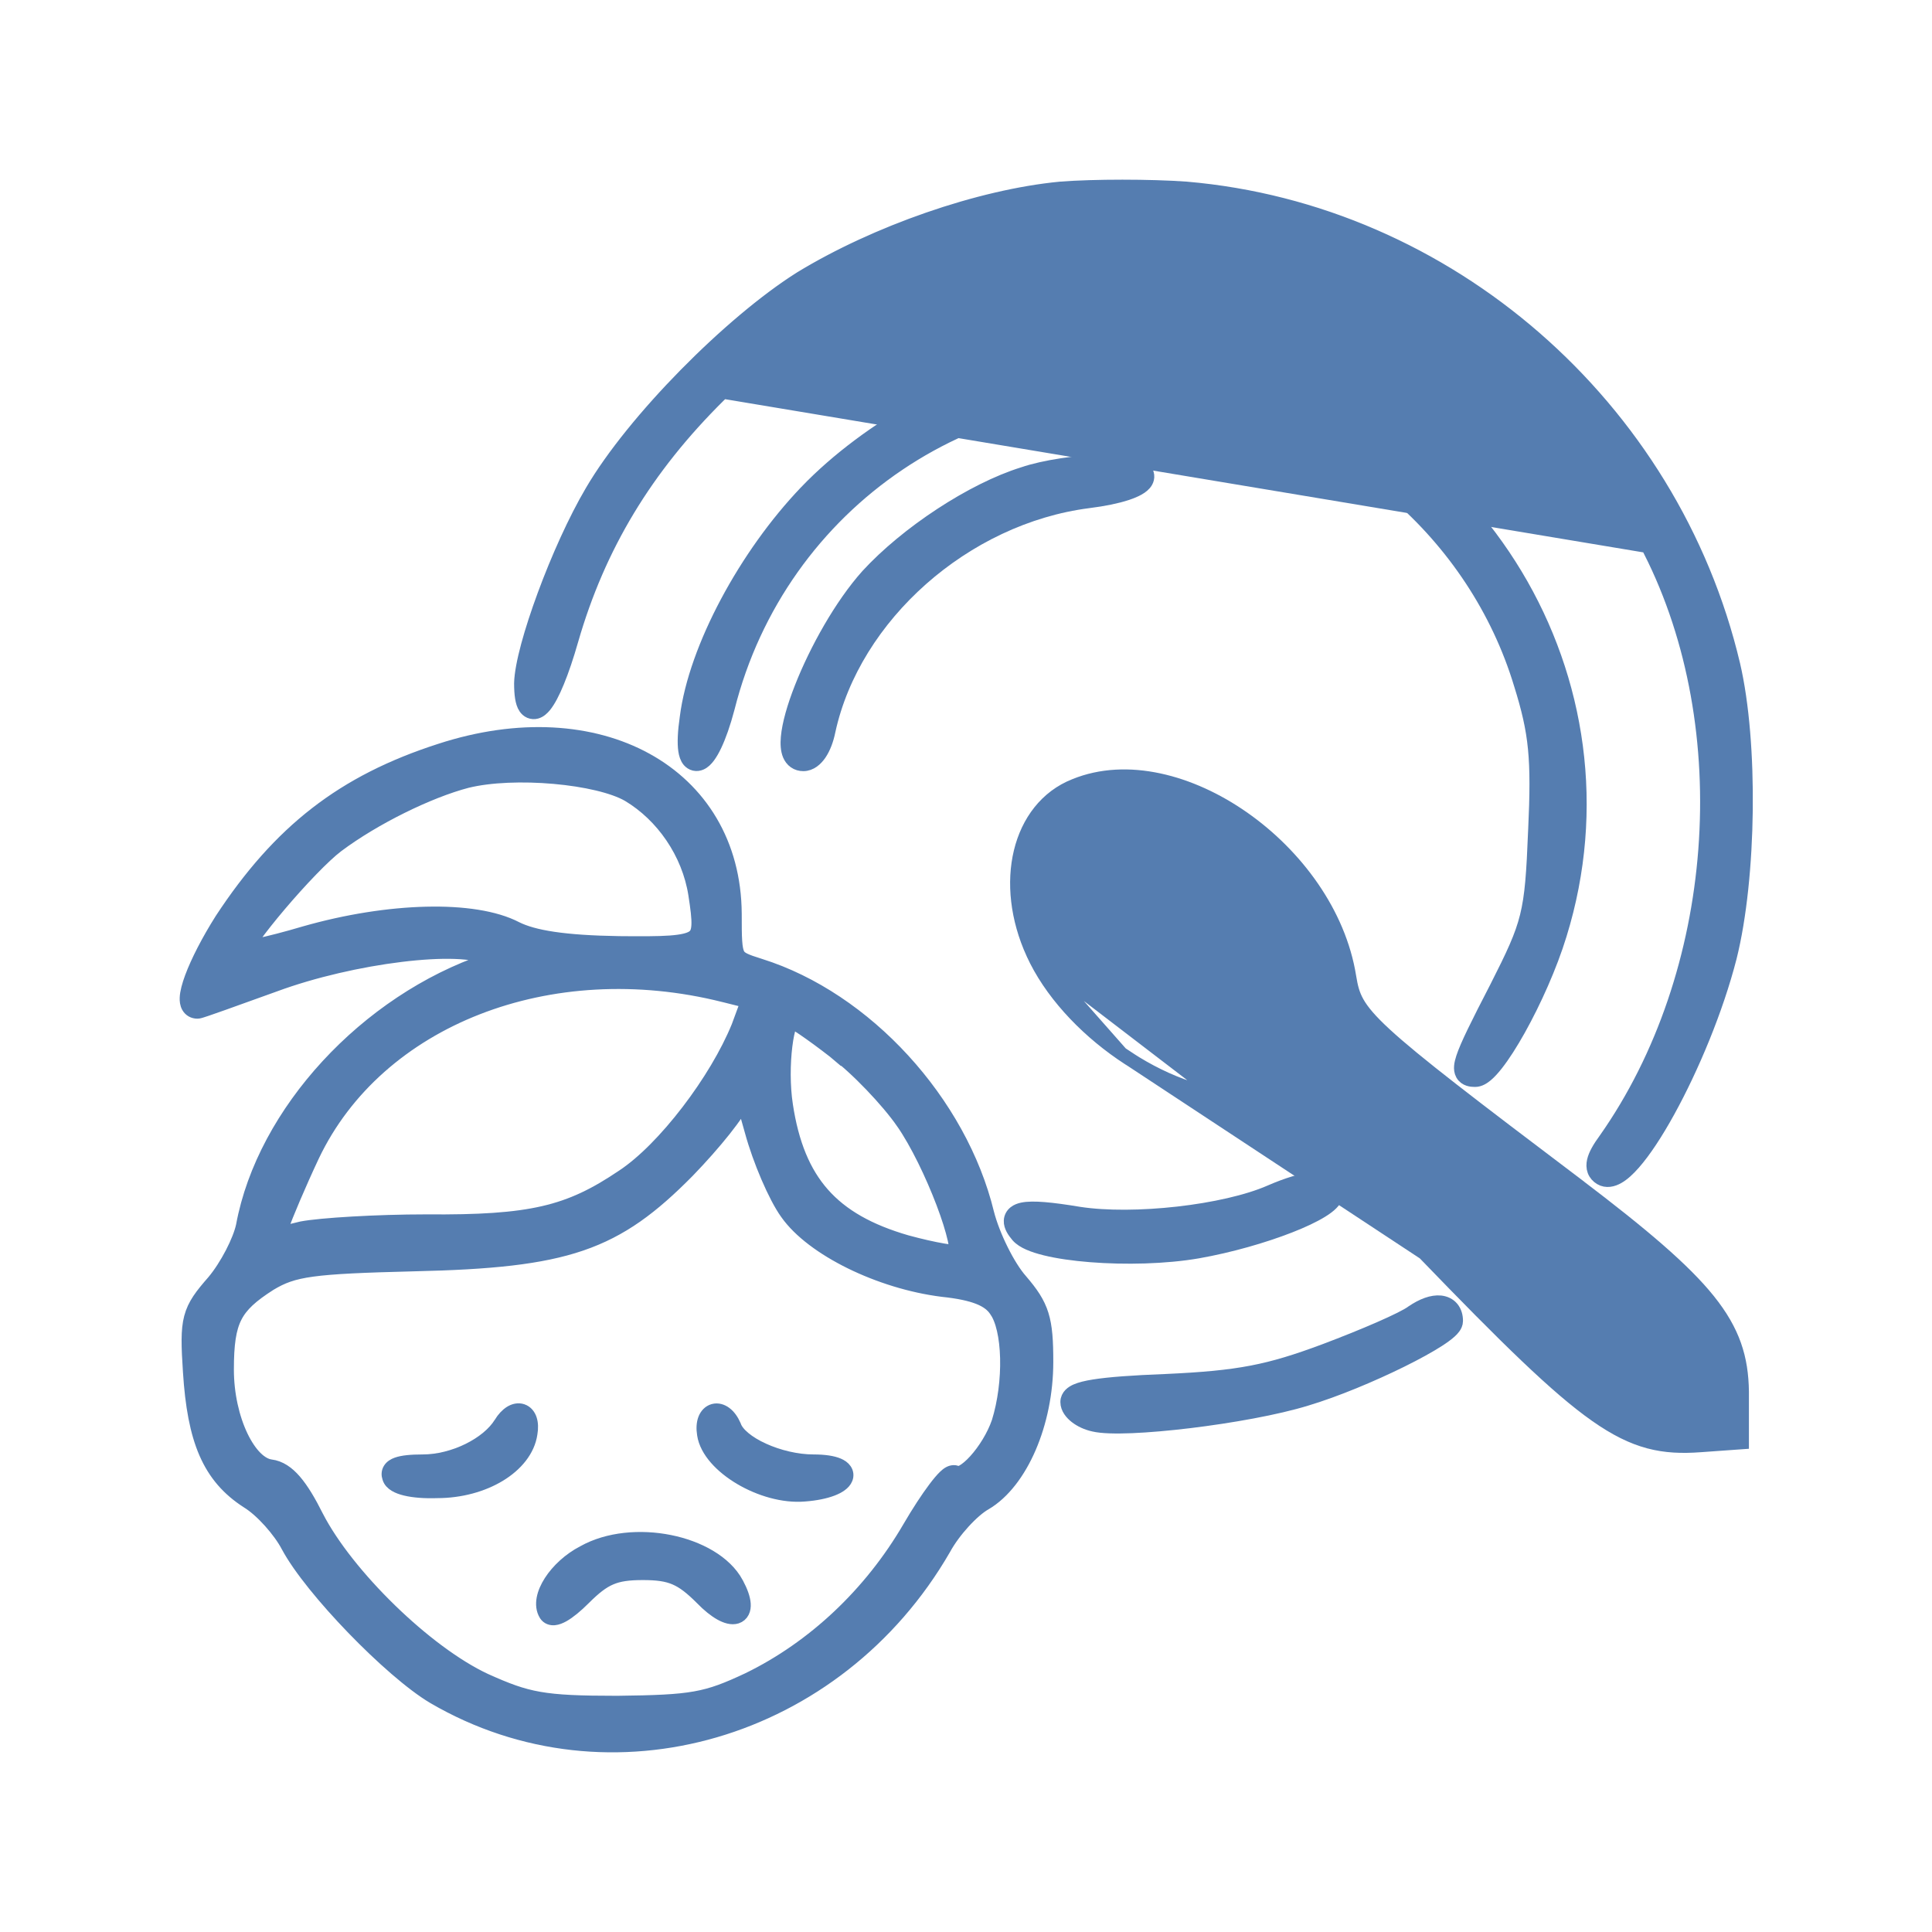
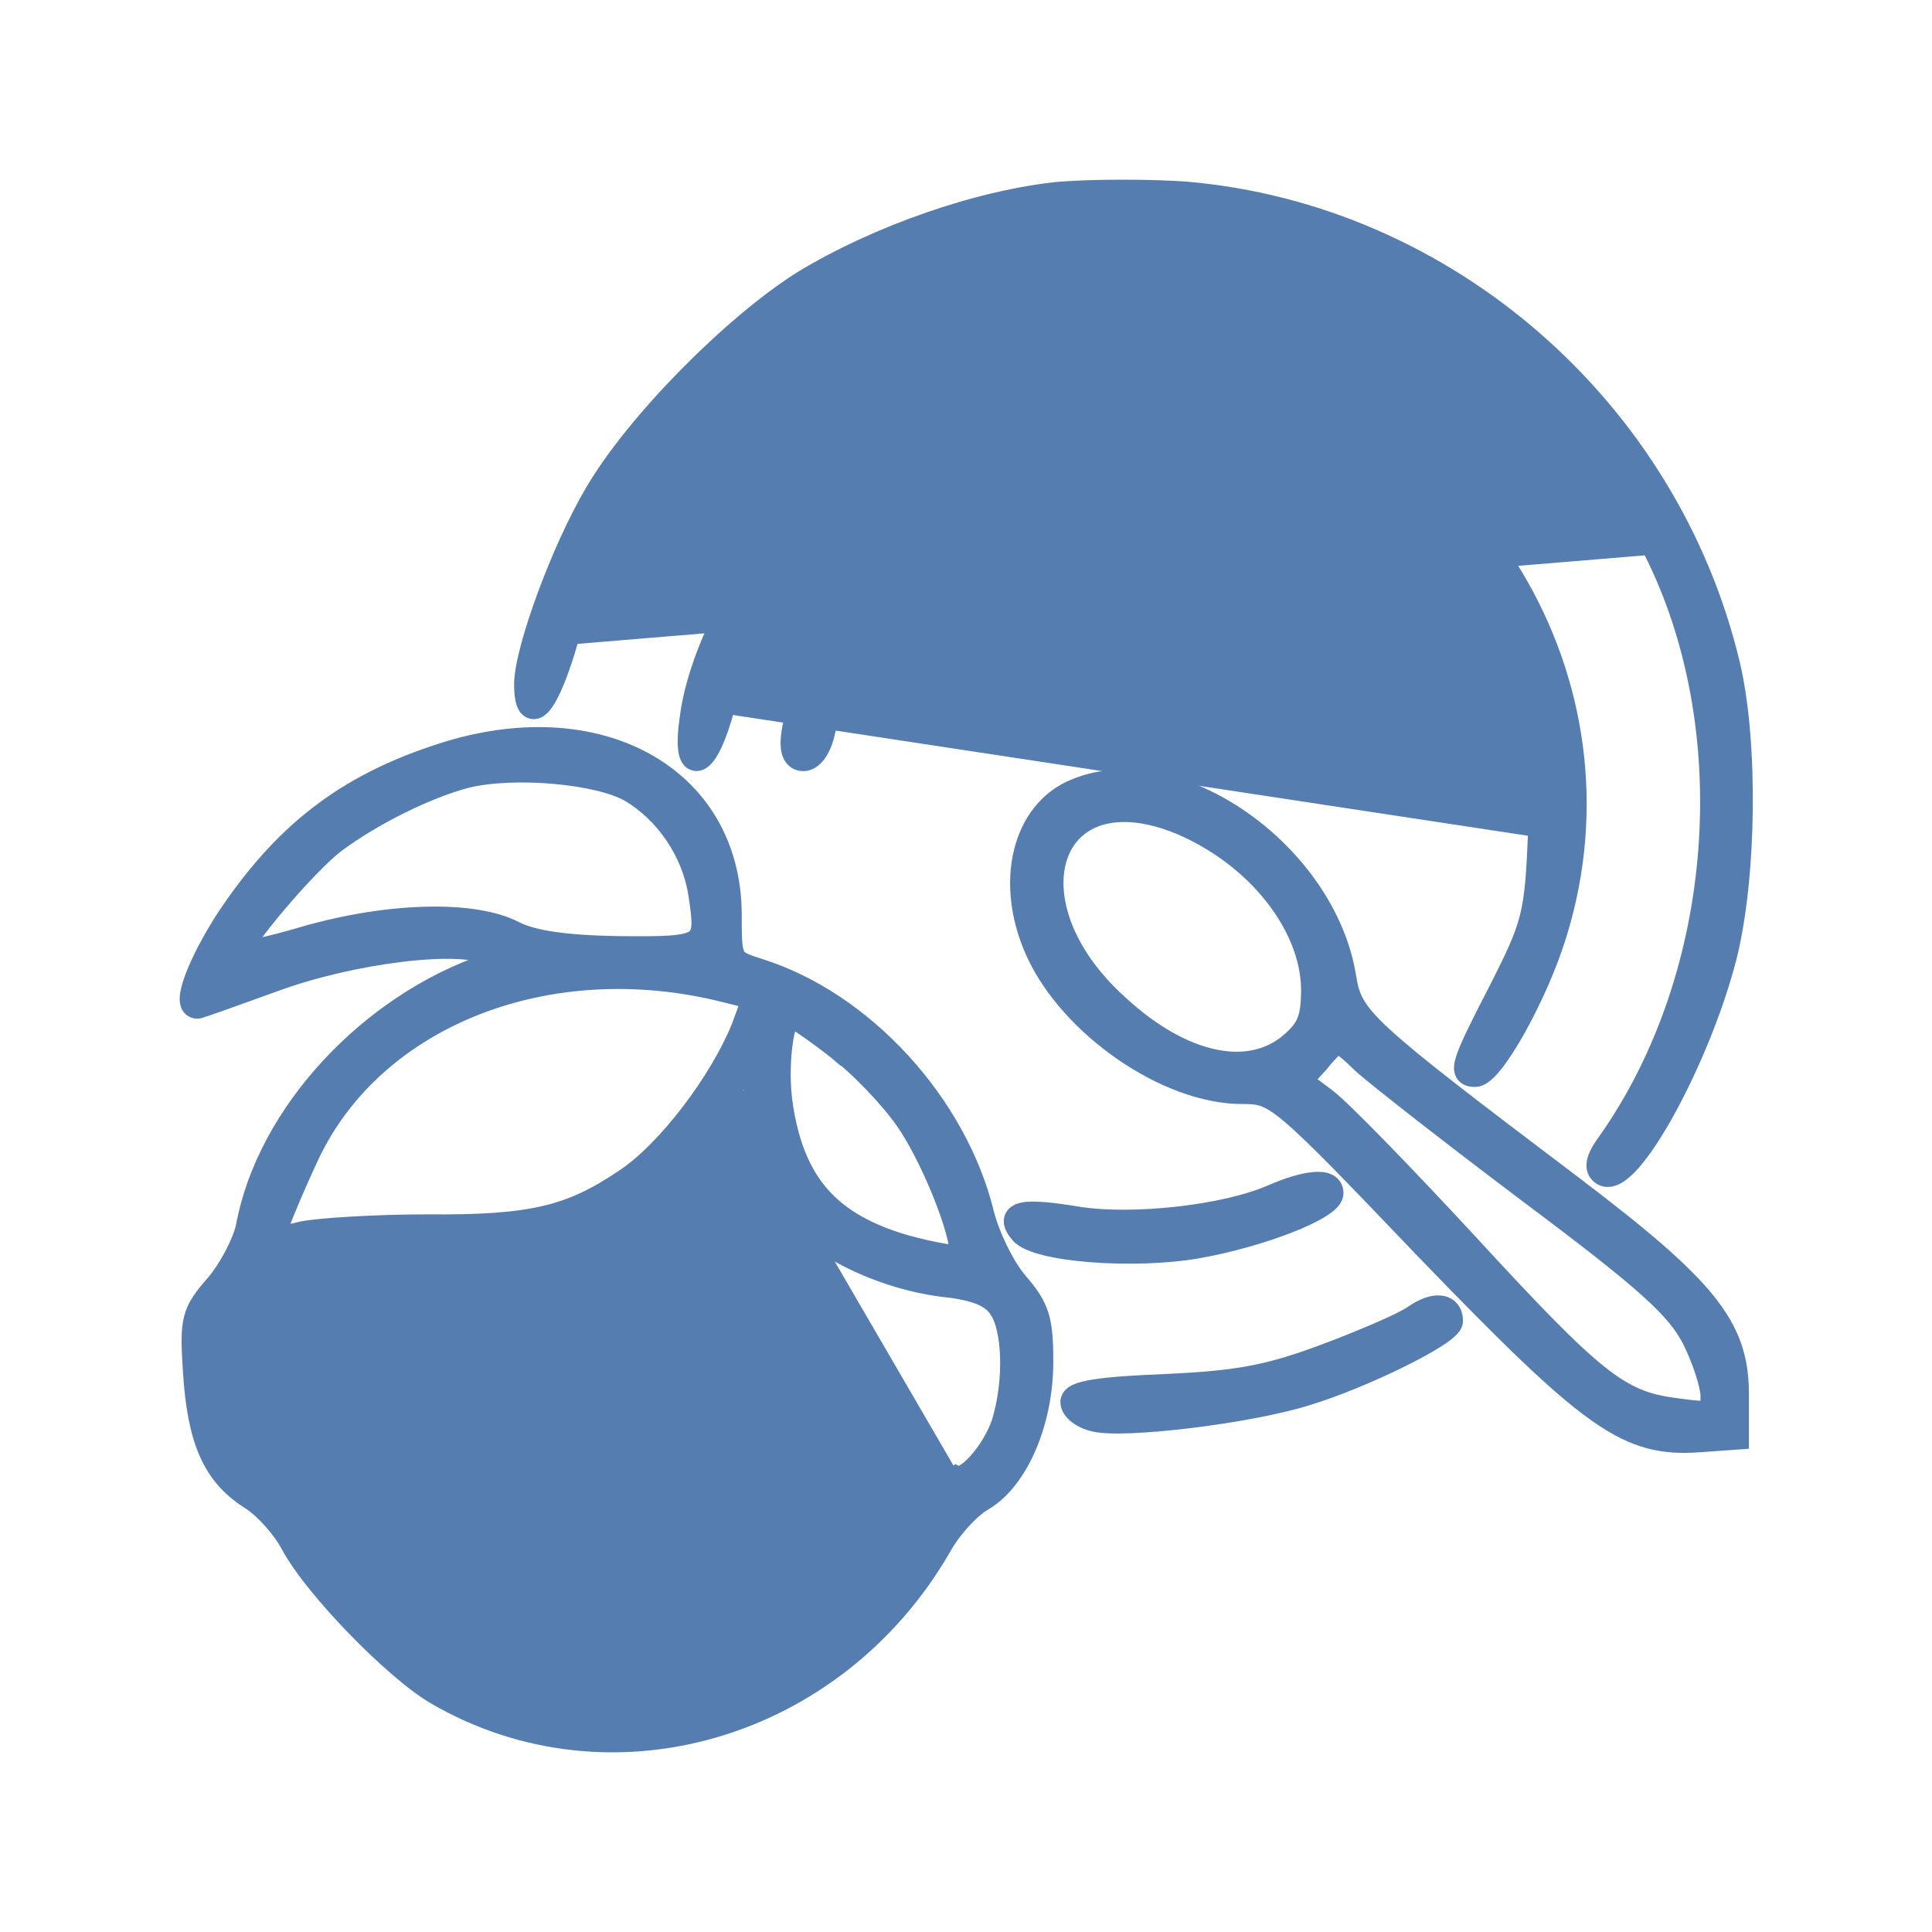
<svg xmlns="http://www.w3.org/2000/svg" width="100" height="100" viewBox="0 0 100 100" fill="none">
-   <path d="M54.889 9.751L54.889 9.751L54.895 9.75C56.637 9.616 59.526 9.617 61.397 9.75L61.397 9.75L61.402 9.751C74.942 10.912 86.552 21.007 89.723 34.406L89.723 34.407C90.196 36.433 90.406 39.192 90.373 41.946C90.339 44.701 90.062 47.48 89.545 49.548L89.544 49.55C88.851 52.255 87.591 55.265 86.353 57.513C85.735 58.635 85.113 59.584 84.56 60.212C84.286 60.525 84.011 60.778 83.745 60.929C83.484 61.077 83.15 61.169 82.842 60.986L82.842 60.986L82.835 60.982C82.694 60.894 82.575 60.768 82.511 60.597C82.449 60.429 82.453 60.254 82.491 60.088C82.563 59.771 82.778 59.402 83.09 58.978C89.111 50.423 90.07 37.707 85.403 28.504L85.403 28.503C82.211 22.164 77.849 17.846 71.601 14.787L71.598 14.786C66.709 12.341 62.793 11.556 56.796 11.863L56.793 11.863C52.717 12.038 49.304 12.739 46.178 14.114C43.05 15.49 40.191 17.55 37.231 20.466C33.428 24.225 30.987 28.282 29.59 33.125C29.345 33.984 29.098 34.709 28.864 35.279C28.634 35.841 28.405 36.279 28.188 36.543C28.085 36.666 27.943 36.806 27.759 36.855C27.655 36.882 27.539 36.88 27.427 36.832C27.32 36.786 27.243 36.709 27.19 36.634C27.091 36.492 27.039 36.303 27.008 36.112C26.976 35.91 26.96 35.662 26.96 35.37H26.96L26.96 35.361C26.972 34.876 27.106 34.194 27.314 33.418C27.525 32.635 27.819 31.733 28.164 30.798C28.853 28.93 29.756 26.911 30.631 25.429C31.712 23.583 33.511 21.395 35.482 19.391C37.454 17.386 39.618 15.544 41.438 14.398L41.438 14.398L41.442 14.395C45.326 12.029 50.678 10.154 54.889 9.751ZM71.754 14.473C78.072 17.566 82.49 21.939 85.715 28.346L36.985 20.216C42.95 14.341 48.56 11.867 56.778 11.513C62.83 11.204 66.806 11.999 71.754 14.473Z" fill="#557DB0" stroke="#557DB0" stroke-width="0.7" />
-   <path d="M54.203 18.59L54.205 18.59C56.024 18.301 57.351 18.165 58.657 18.193C59.964 18.221 61.236 18.414 62.946 18.769L62.947 18.77C76.527 21.638 84.787 35.313 80.748 48.373C80.254 49.992 79.426 51.837 78.621 53.279C78.219 53.999 77.816 54.63 77.458 55.085C77.28 55.311 77.104 55.505 76.938 55.645C76.787 55.772 76.581 55.91 76.349 55.91C76.249 55.91 76.13 55.903 76.017 55.866C75.894 55.826 75.766 55.746 75.686 55.6C75.611 55.464 75.602 55.316 75.613 55.187C75.624 55.056 75.661 54.909 75.713 54.75C75.917 54.125 76.464 53.023 77.451 51.115C78.315 49.41 78.76 48.473 79.019 47.424C79.28 46.371 79.357 45.193 79.445 42.999L79.446 42.997C79.534 41.1 79.544 39.84 79.436 38.74C79.329 37.645 79.104 36.698 78.71 35.429L78.709 35.427C76.362 27.648 69.493 21.737 61.5 20.607L61.499 20.607C50.589 19.042 40.374 25.952 37.678 36.648L37.678 36.648L37.677 36.652C37.464 37.461 37.233 38.107 37.011 38.574C36.9 38.808 36.786 39.005 36.673 39.157C36.567 39.3 36.432 39.444 36.265 39.514C36.174 39.552 36.062 39.574 35.941 39.546C35.82 39.518 35.727 39.449 35.66 39.372C35.54 39.23 35.486 39.035 35.458 38.852C35.4 38.469 35.423 37.893 35.534 37.134C35.989 33.549 38.598 28.714 41.725 25.453L41.725 25.452C44.952 22.091 50.099 19.266 54.203 18.59Z" fill="#557DB0" stroke="#557DB0" stroke-width="0.7" />
-   <path d="M44.898 29.791L44.898 29.791L44.901 29.788C46.924 27.584 50.33 25.34 52.957 24.523C54.017 24.155 55.862 23.887 57.04 23.887C57.811 23.876 58.388 23.93 58.764 24.04C58.944 24.093 59.13 24.173 59.254 24.311C59.322 24.385 59.379 24.485 59.393 24.607C59.407 24.729 59.374 24.839 59.326 24.926C59.237 25.086 59.078 25.203 58.923 25.291C58.759 25.384 58.551 25.471 58.307 25.551C57.82 25.711 57.156 25.852 56.336 25.954C49.935 26.776 44.188 31.886 42.895 37.827C42.8 38.299 42.643 38.709 42.439 39.012C42.244 39.301 41.953 39.564 41.58 39.564C41.422 39.564 41.269 39.523 41.136 39.43C41.004 39.338 40.916 39.211 40.859 39.078C40.75 38.822 40.736 38.497 40.766 38.163C40.826 37.483 41.087 36.576 41.47 35.601C42.236 33.647 43.537 31.311 44.898 29.791Z" fill="#557DB0" stroke="#557DB0" stroke-width="0.7" />
-   <path d="M38.374 56.857C38.336 56.766 38.305 56.703 38.281 56.665C38.275 56.656 38.271 56.65 38.269 56.647M38.374 56.857L38.374 56.859L38.512 56.902C38.512 56.902 38.512 56.902 38.512 56.901C38.544 56.803 38.57 56.731 38.593 56.681C38.609 56.646 38.618 56.634 38.618 56.634C38.617 56.634 38.613 56.639 38.605 56.647C38.59 56.66 38.555 56.687 38.499 56.701C38.437 56.716 38.379 56.707 38.333 56.688C38.297 56.673 38.276 56.655 38.269 56.647M38.374 56.857L38.178 56.797L38.374 56.857ZM38.269 56.647C38.266 56.645 38.265 56.643 38.265 56.643C38.265 56.643 38.266 56.644 38.269 56.647ZM11.463 47.597L11.463 47.597L11.466 47.592C14.468 43.023 17.756 40.453 22.784 38.836C26.853 37.51 30.645 37.779 33.443 39.316C36.251 40.858 38.019 43.659 38.042 47.296V47.298C38.042 47.922 38.042 48.375 38.066 48.72C38.089 49.068 38.134 49.262 38.198 49.388C38.252 49.495 38.333 49.577 38.504 49.664C38.69 49.759 38.949 49.845 39.343 49.969C44.811 51.686 49.711 57.041 51.109 62.808C51.256 63.376 51.522 64.059 51.84 64.699C52.159 65.343 52.518 65.919 52.842 66.284L52.842 66.284L52.846 66.289C53.386 66.919 53.733 67.415 53.931 68.053C54.125 68.678 54.168 69.411 54.168 70.493C54.168 72.085 53.838 73.634 53.283 74.922C52.731 76.203 51.94 77.259 50.991 77.819L50.991 77.819L50.985 77.822C50.678 77.995 50.277 78.34 49.879 78.775C49.485 79.206 49.116 79.703 48.868 80.159L48.868 80.159L48.864 80.166C43.34 89.731 31.556 93.167 22.451 87.848L22.449 87.847C21.325 87.181 19.73 85.773 18.283 84.277C16.838 82.782 15.495 81.151 14.896 80.023L14.895 80.022C14.691 79.634 14.357 79.172 13.973 78.745C13.588 78.317 13.172 77.946 12.813 77.727L12.813 77.727L12.807 77.723C11.824 77.091 11.125 76.299 10.648 75.205C10.177 74.123 9.931 72.762 9.819 71.001C9.732 69.67 9.702 68.857 9.874 68.201C10.052 67.522 10.437 67.036 11.052 66.333C11.384 65.938 11.723 65.409 12.001 64.875C12.28 64.338 12.485 63.82 12.564 63.444C13.652 57.562 18.967 51.817 25.21 49.706L25.21 49.706L25.217 49.704C25.257 49.691 25.295 49.679 25.33 49.667C25.289 49.644 25.244 49.619 25.196 49.592L25.196 49.593L25.192 49.59C24.907 49.426 24.351 49.313 23.55 49.285C22.767 49.257 21.805 49.312 20.753 49.441C18.65 49.697 16.225 50.244 14.222 50.984L14.22 50.985C13.181 51.361 12.23 51.703 11.528 51.952C11.177 52.077 10.886 52.178 10.678 52.249C10.573 52.284 10.487 52.312 10.423 52.332C10.391 52.342 10.362 52.35 10.337 52.357C10.325 52.36 10.31 52.364 10.295 52.367L10.294 52.367C10.285 52.369 10.252 52.376 10.213 52.376C10.016 52.376 9.841 52.281 9.741 52.105C9.659 51.96 9.646 51.792 9.651 51.654C9.662 51.368 9.763 50.998 9.912 50.595C10.216 49.776 10.77 48.693 11.463 47.597ZM15.768 48.288L15.771 48.287C17.962 47.661 20.157 47.325 22.067 47.28C23.963 47.235 25.624 47.477 26.718 48.047C27.612 48.493 29.174 48.76 32.042 48.804C33.194 48.815 34.048 48.817 34.682 48.772C35.33 48.725 35.679 48.631 35.872 48.5C36.026 48.395 36.117 48.24 36.136 47.893C36.156 47.525 36.089 47.02 35.977 46.292C35.64 44.143 34.288 42.202 32.523 41.15C31.752 40.705 30.294 40.367 28.677 40.225C27.07 40.083 25.379 40.14 24.171 40.437C22.188 40.954 19.359 42.346 17.448 43.779C16.752 44.306 15.537 45.582 14.483 46.824C13.96 47.441 13.484 48.039 13.142 48.517C13.006 48.708 12.893 48.876 12.807 49.017C12.939 48.998 13.097 48.97 13.28 48.932C13.918 48.803 14.802 48.574 15.768 48.288ZM37.475 51.526L37.474 51.526C28.45 49.259 19.542 52.76 16.184 59.818C15.484 61.307 14.79 62.955 14.614 63.478C14.578 63.621 14.555 63.723 14.542 63.796C14.587 63.793 14.642 63.785 14.71 63.774C14.918 63.739 15.206 63.67 15.606 63.57L15.616 63.568L15.626 63.566C16.588 63.383 19.489 63.206 22.053 63.206L22.056 63.206C24.79 63.228 26.633 63.117 28.142 62.768C29.641 62.422 30.827 61.836 32.239 60.881L32.242 60.879C33.301 60.18 34.51 58.944 35.603 57.517C36.693 56.096 37.645 54.513 38.205 53.136L38.687 51.829L37.475 51.526ZM43.183 54.427L43.183 54.428L43.176 54.422C42.585 53.962 42.016 53.547 41.577 53.248C41.356 53.099 41.172 52.981 41.036 52.902C41.011 52.888 40.988 52.875 40.967 52.864C40.944 52.907 40.918 52.966 40.89 53.045C40.8 53.299 40.719 53.676 40.663 54.134C40.55 55.046 40.54 56.206 40.689 57.186L40.689 57.187C40.992 59.198 41.602 60.685 42.593 61.806C43.584 62.927 44.985 63.717 46.932 64.28C47.652 64.476 48.324 64.627 48.834 64.713C49.09 64.757 49.297 64.782 49.445 64.789C49.46 64.79 49.474 64.79 49.487 64.791C49.487 64.778 49.487 64.764 49.487 64.75C49.484 64.607 49.456 64.407 49.4 64.152C49.288 63.647 49.078 62.982 48.802 62.256C48.25 60.801 47.455 59.151 46.727 58.101L46.726 58.101C45.952 56.982 44.343 55.287 43.183 54.427ZM41.021 52.784C41.021 52.784 41.02 52.785 41.018 52.787C41.02 52.785 41.021 52.784 41.021 52.784ZM49.619 64.785C49.619 64.785 49.617 64.785 49.613 64.786C49.617 64.786 49.619 64.785 49.619 64.785ZM49.475 64.897C49.475 64.898 49.475 64.899 49.475 64.899L49.475 64.897ZM43.391 54.146C44.584 55.03 46.219 56.753 47.014 57.901L43.391 54.146ZM48.789 66.776L48.789 66.776L48.782 66.775C47.15 66.571 45.467 66.04 44.032 65.334C42.606 64.632 41.388 63.739 40.72 62.787C40.112 61.943 39.304 60.045 38.901 58.568C38.747 58.006 38.621 57.574 38.517 57.254C38.493 57.183 38.471 57.119 38.451 57.061C38.379 57.222 38.271 57.404 38.147 57.592C37.973 57.856 37.746 58.161 37.486 58.489C36.964 59.145 36.294 59.905 35.602 60.619L35.602 60.619L35.6 60.621C33.747 62.497 32.189 63.675 30.079 64.396C27.986 65.11 25.376 65.364 21.443 65.453C16.118 65.586 15.203 65.725 13.975 66.461C13.02 67.069 12.491 67.546 12.181 68.155C11.868 68.772 11.756 69.573 11.756 70.89C11.756 72.167 12.044 73.408 12.489 74.34C12.712 74.806 12.968 75.184 13.236 75.451C13.506 75.718 13.77 75.857 14.012 75.889C14.484 75.948 14.888 76.226 15.26 76.659C15.631 77.09 16 77.706 16.401 78.507C17.173 80.008 18.58 81.766 20.193 83.335C21.806 84.905 23.596 86.256 25.114 86.963C26.232 87.466 26.973 87.75 27.906 87.913C28.85 88.079 30.003 88.124 31.947 88.124C33.916 88.101 35.058 88.057 35.985 87.891C36.9 87.728 37.617 87.446 38.734 86.921C42.114 85.274 45.066 82.497 47.065 79.064L47.065 79.064C47.534 78.26 48.005 77.541 48.386 77.036C48.574 76.785 48.749 76.576 48.895 76.435C48.965 76.367 49.046 76.298 49.131 76.251C49.182 76.223 49.38 76.122 49.576 76.242C49.577 76.242 49.578 76.243 49.58 76.243C49.586 76.244 49.598 76.245 49.62 76.242C49.664 76.236 49.732 76.214 49.825 76.163C50.01 76.061 50.237 75.872 50.477 75.608C50.955 75.083 51.425 74.331 51.674 73.609C51.992 72.59 52.142 71.382 52.115 70.297C52.088 69.191 51.879 68.288 51.546 67.825L51.545 67.826L51.538 67.815C51.193 67.297 50.463 66.952 48.789 66.776Z" fill="#557DB0" stroke="#557DB0" stroke-width="0.7" />
-   <path d="M25.862 73.649L25.862 73.648C26.022 73.39 26.204 73.194 26.399 73.072C26.594 72.951 26.825 72.894 27.048 72.97C27.274 73.047 27.419 73.235 27.489 73.451C27.559 73.664 27.567 73.922 27.518 74.206C27.389 75.097 26.748 75.858 25.875 76.388C24.997 76.92 23.851 77.242 22.632 77.243C21.978 77.265 21.409 77.221 20.983 77.118C20.771 77.068 20.579 76.999 20.428 76.907C20.285 76.821 20.141 76.691 20.088 76.503C20.036 76.355 20.031 76.181 20.131 76.022C20.224 75.873 20.377 75.787 20.526 75.733C20.822 75.625 21.278 75.582 21.876 75.582C22.663 75.582 23.502 75.364 24.229 75.006C24.959 74.646 25.547 74.16 25.862 73.649Z" fill="#557DB0" stroke="#557DB0" stroke-width="0.6" />
-   <path d="M38.056 73.775L38.06 73.785L38.064 73.796C38.127 73.978 38.285 74.187 38.544 74.403C38.799 74.616 39.135 74.82 39.523 74.996C40.301 75.351 41.253 75.582 42.11 75.582C42.678 75.582 43.115 75.649 43.408 75.775C43.553 75.838 43.692 75.927 43.781 76.059C43.881 76.206 43.9 76.379 43.837 76.542C43.781 76.689 43.668 76.804 43.547 76.892C43.423 76.984 43.267 77.063 43.087 77.132C42.727 77.269 42.242 77.373 41.648 77.418C40.533 77.513 39.289 77.135 38.301 76.549C37.805 76.255 37.361 75.901 37.024 75.515C36.69 75.132 36.446 74.7 36.38 74.249C36.33 73.939 36.347 73.663 36.431 73.44C36.517 73.215 36.681 73.029 36.917 72.964C37.152 72.9 37.388 72.975 37.578 73.12C37.768 73.264 37.931 73.488 38.056 73.775Z" fill="#557DB0" stroke="#557DB0" stroke-width="0.6" />
-   <path d="M28.209 83.604L28.209 83.604L28.204 83.596C28.042 83.337 28.02 83.03 28.075 82.734C28.13 82.439 28.267 82.132 28.455 81.839C28.831 81.254 29.443 80.679 30.172 80.301C31.465 79.575 33.164 79.445 34.67 79.747C36.169 80.048 37.564 80.796 38.177 81.924L38.177 81.925C38.406 82.349 38.537 82.716 38.557 83.011C38.567 83.161 38.551 83.313 38.483 83.447C38.412 83.589 38.293 83.691 38.143 83.739C37.871 83.826 37.557 83.723 37.276 83.566C36.977 83.399 36.641 83.13 36.286 82.764C35.743 82.221 35.345 81.912 34.919 81.731C34.493 81.55 34.011 81.484 33.274 81.484C32.538 81.484 32.056 81.55 31.63 81.731C31.203 81.912 30.805 82.222 30.261 82.766C29.856 83.171 29.48 83.48 29.169 83.655C29.016 83.74 28.853 83.808 28.696 83.822C28.525 83.837 28.331 83.786 28.209 83.604Z" fill="#557DB0" stroke="#557DB0" stroke-width="0.6" />
-   <path d="M73.71 64.859L73.712 64.86C77.99 69.293 80.599 71.849 82.604 73.258C83.613 73.968 84.483 74.397 85.348 74.628C86.214 74.859 87.055 74.886 87.993 74.818C87.993 74.818 87.993 74.818 87.994 74.818L89.849 74.685L90.174 74.662V74.336V72.039V72.034L90.174 72.034C90.151 70.302 89.728 68.912 88.434 67.302C87.162 65.718 85.041 63.916 81.641 61.334L81.641 61.333C76.11 57.152 73.235 54.956 71.694 53.535C70.925 52.827 70.511 52.331 70.266 51.897C70.025 51.471 69.933 51.084 69.847 50.556C69.32 47.261 67.088 44.258 64.356 42.345C61.634 40.438 58.326 39.556 55.631 40.656C54.159 41.236 53.2 42.523 52.82 44.096C52.441 45.667 52.632 47.536 53.455 49.343L73.71 64.859ZM73.71 64.859C69.859 60.829 67.91 58.805 66.697 57.782C66.094 57.274 65.7 57.037 65.367 56.92C65.037 56.804 64.741 56.794 64.288 56.794C62.272 56.794 60.005 55.895 58.037 54.533M73.71 64.859L58.037 54.533M58.037 54.533C56.066 53.171 54.349 51.314 53.455 49.343L58.037 54.533ZM66.667 53.837L66.667 53.836C67.109 53.457 67.35 53.159 67.491 52.798C67.637 52.426 67.693 51.952 67.694 51.188C67.65 47.968 64.907 44.492 61.059 42.849C59.364 42.142 57.985 42.059 56.963 42.367C55.95 42.672 55.255 43.37 54.921 44.312C54.246 46.215 55.038 49.211 58.028 51.898L58.028 51.898L58.031 51.901C59.678 53.418 61.347 54.34 62.848 54.66C64.341 54.978 65.66 54.702 66.667 53.837ZM70.368 55.154L70.368 55.154L70.358 55.145C70.057 54.843 69.757 54.576 69.52 54.386C69.418 54.304 69.33 54.24 69.262 54.194C69.211 54.237 69.149 54.294 69.077 54.364C68.884 54.552 68.64 54.817 68.407 55.113L68.399 55.124L68.39 55.134L67.679 55.909L68.784 56.738L68.786 56.74C69.187 57.046 70.213 58.052 71.519 59.391C72.836 60.741 74.462 62.455 76.076 64.202L76.077 64.203C79.395 67.809 81.353 69.841 82.841 71.025C83.579 71.612 84.192 71.983 84.788 72.231C85.384 72.478 85.978 72.611 86.69 72.708C87.19 72.775 87.556 72.823 87.831 72.843C88.118 72.863 88.248 72.847 88.306 72.826C88.314 72.823 88.319 72.82 88.321 72.819C88.323 72.815 88.329 72.803 88.337 72.777C88.362 72.685 88.369 72.535 88.369 72.26C88.369 72.032 88.275 71.592 88.099 71.047C87.928 70.516 87.691 69.926 87.435 69.414C87.042 68.648 86.478 67.919 85.238 66.804C83.992 65.684 82.083 64.191 79.011 61.893L79.01 61.892C74.909 58.805 71.003 55.743 70.368 55.154ZM69.151 54.128C69.151 54.128 69.153 54.129 69.157 54.131C69.153 54.129 69.15 54.128 69.151 54.128ZM88.323 72.818C88.323 72.818 88.322 72.818 88.322 72.819L88.323 72.818Z" fill="#557DB0" stroke="#557DB0" stroke-width="0.7" />
-   <path d="M65.739 61.689L65.739 61.689C66.614 61.308 67.394 61.07 67.972 61.016C68.255 60.989 68.535 61.001 68.759 61.099C68.877 61.151 68.989 61.231 69.071 61.35C69.153 61.47 69.189 61.607 69.189 61.745C69.189 61.976 69.049 62.161 68.926 62.285C68.793 62.421 68.612 62.554 68.405 62.681C67.989 62.938 67.412 63.208 66.746 63.468C65.41 63.99 63.665 64.493 62.007 64.785L62.007 64.785C60.315 65.078 58.219 65.122 56.452 64.982C55.568 64.912 54.755 64.796 54.11 64.637C53.787 64.558 53.498 64.466 53.26 64.361C53.028 64.259 52.812 64.13 52.667 63.96C52.565 63.839 52.476 63.718 52.413 63.599C52.352 63.483 52.299 63.341 52.306 63.186C52.314 63.013 52.395 62.866 52.525 62.762C52.641 62.668 52.785 62.619 52.923 62.59C53.199 62.532 53.579 62.532 54.05 62.57C54.528 62.609 55.129 62.691 55.861 62.813C57.256 63.027 59.132 63.008 60.969 62.8C62.808 62.592 64.569 62.2 65.739 61.689Z" fill="#557DB0" stroke="#557DB0" stroke-width="0.7" />
-   <path d="M73.091 67.915L73.097 67.91L73.104 67.906C73.615 67.557 74.132 67.359 74.564 67.405C74.792 67.43 75.007 67.525 75.161 67.711C75.312 67.894 75.374 68.128 75.374 68.372C75.374 68.516 75.307 68.631 75.258 68.7C75.204 68.778 75.133 68.851 75.058 68.919C74.907 69.056 74.7 69.207 74.457 69.364C73.968 69.68 73.293 70.049 72.534 70.425C71.015 71.176 69.119 71.969 67.615 72.418C66.083 72.891 63.719 73.313 61.563 73.574C60.483 73.704 59.448 73.795 58.588 73.831C57.746 73.865 57.031 73.85 56.611 73.75C56.255 73.673 55.932 73.519 55.69 73.331C55.468 73.158 55.235 72.891 55.235 72.569C55.235 72.24 55.511 72.068 55.704 71.982C55.925 71.885 56.235 71.81 56.623 71.748C57.408 71.623 58.618 71.534 60.342 71.468C64.153 71.293 65.663 70.989 68.583 69.9C69.573 69.526 70.583 69.12 71.41 68.758C72.254 68.389 72.865 68.085 73.091 67.915Z" fill="#557DB0" stroke="#557DB0" stroke-width="0.7" />
+   <path d="M54.889 9.751L54.889 9.751L54.895 9.751C56.637 9.617 59.526 9.617 61.397 9.75L61.402 9.751C74.942 10.913 86.552 21.007 89.723 34.406L89.723 34.407C90.196 36.433 90.406 39.192 90.373 41.946C90.339 44.701 90.062 47.48 89.545 49.548L89.544 49.55C88.851 52.255 87.591 55.265 86.353 57.513C85.735 58.635 85.113 59.584 84.56 60.213C84.286 60.525 84.011 60.778 83.745 60.929C83.484 61.078 83.15 61.169 82.842 60.986L82.842 60.986L82.835 60.982C82.694 60.894 82.575 60.768 82.511 60.597C82.449 60.429 82.453 60.254 82.491 60.088C82.563 59.771 82.778 59.402 83.09 58.978C89.111 50.423 90.07 37.707 85.403 28.504L85.403 28.503C82.211 22.164 77.849 17.846 71.601 14.788L71.598 14.786C66.708 12.342 62.793 11.556 56.795 11.863L56.793 11.863C52.717 12.038 49.304 12.739 46.178 14.114C43.05 15.49 40.191 17.55 37.231 20.465C33.428 24.225 30.987 28.282 29.59 33.125C29.345 33.984 29.098 34.709 28.864 35.279C28.634 35.841 28.405 36.279 28.188 36.543C28.085 36.667 27.943 36.806 27.759 36.855C27.655 36.882 27.539 36.88 27.427 36.832C27.32 36.786 27.243 36.709 27.19 36.634C27.091 36.492 27.039 36.303 27.008 36.112C26.976 35.91 26.96 35.662 26.96 35.37H26.96L26.96 35.361C26.972 34.876 27.106 34.194 27.314 33.418C27.525 32.635 27.818 31.733 28.163 30.798C28.853 28.93 29.756 26.911 30.631 25.429C31.712 23.583 33.511 21.395 35.482 19.391C37.454 17.387 39.618 15.544 41.438 14.398L41.438 14.398L41.442 14.395C45.326 12.029 50.677 10.154 54.889 9.751ZM71.754 14.473C78.072 17.566 82.49 21.94 85.715 28.346L29.254 33.029C30.668 28.125 33.142 24.016 36.985 20.217C42.95 14.341 48.56 11.867 56.778 11.513C62.83 11.204 66.806 11.999 71.754 14.473Z" fill="#557DB0" stroke="#557DB0" stroke-width="0.7" />
+   <path d="M54.203 18.59L54.205 18.59C56.024 18.301 57.351 18.165 58.657 18.193C59.964 18.222 61.236 18.414 62.946 18.769L62.947 18.77C76.527 21.638 84.787 35.314 80.748 48.373C80.254 49.992 79.426 51.837 78.621 53.279C78.219 53.999 77.816 54.63 77.458 55.085C77.28 55.311 77.104 55.505 76.938 55.645C76.787 55.772 76.581 55.91 76.349 55.91C76.249 55.91 76.13 55.903 76.017 55.866C75.894 55.826 75.766 55.746 75.686 55.6C75.611 55.464 75.602 55.316 75.613 55.187C75.624 55.056 75.661 54.91 75.713 54.75C75.917 54.125 76.464 53.024 77.451 51.115C78.315 49.41 78.76 48.473 79.019 47.424C79.28 46.371 79.357 45.193 79.445 42.999L79.445 42.997C79.534 41.1 79.544 39.84 79.436 38.74C79.329 37.645 79.103 36.698 78.71 35.43L78.709 35.427C76.362 27.649 69.493 21.737 61.5 20.607L61.499 20.607C50.589 19.042 40.374 25.953 37.678 36.648L37.678 36.648L37.677 36.652C37.464 37.461 37.233 38.107 37.011 38.575C36.9 38.808 36.786 39.005 36.673 39.157C36.567 39.3 36.432 39.444 36.265 39.514C36.174 39.553 36.062 39.574 35.941 39.546C35.82 39.518 35.727 39.449 35.66 39.372C35.54 39.231 35.486 39.035 35.458 38.852C35.4 38.469 35.423 37.893 35.534 37.134C35.989 33.55 38.597 28.714 41.725 25.453L41.725 25.452C44.952 22.091 50.099 19.266 54.203 18.59ZM79.044 35.326C79.839 37.888 79.972 39.214 79.795 43.013L37.339 36.563C40.078 25.695 50.46 18.67 61.549 20.261C69.678 21.409 76.658 27.418 79.044 35.326Z" fill="#557DB0" stroke="#557DB0" stroke-width="0.7" />
+   <path d="M44.898 29.791L44.898 29.791L44.901 29.788C46.924 27.584 50.33 25.34 52.957 24.523C54.017 24.155 55.862 23.887 57.04 23.887C57.812 23.876 58.389 23.93 58.764 24.04C58.944 24.093 59.13 24.173 59.254 24.311C59.322 24.385 59.379 24.485 59.393 24.607C59.407 24.729 59.374 24.839 59.326 24.926C59.237 25.086 59.078 25.203 58.923 25.291C58.759 25.384 58.551 25.471 58.307 25.551C57.82 25.711 57.156 25.852 56.336 25.954C49.935 26.776 44.188 31.886 42.895 37.827C42.8 38.299 42.643 38.709 42.439 39.012C42.244 39.301 41.953 39.564 41.58 39.564C41.422 39.564 41.269 39.523 41.136 39.43C41.004 39.338 40.916 39.211 40.859 39.078C40.75 38.822 40.736 38.497 40.766 38.163C40.826 37.483 41.087 36.576 41.47 35.601C42.237 33.647 43.537 31.311 44.898 29.791Z" fill="#557DB0" stroke="#557DB0" stroke-width="0.7" />
+   <path d="M49.576 76.242C49.575 76.242 49.575 76.242 49.575 76.242L49.573 76.241L49.4 76.545C49.223 76.413 48.295 77.65 47.367 79.24L49.576 76.242ZM49.576 76.242C49.38 76.122 49.182 76.223 49.131 76.251C49.046 76.298 48.965 76.367 48.895 76.435C48.749 76.576 48.574 76.785 48.386 77.036C48.005 77.541 47.534 78.26 47.065 79.064L47.065 79.064C45.066 82.496 42.114 85.274 38.734 86.921C37.617 87.446 36.9 87.728 35.985 87.891C35.058 88.057 33.916 88.101 31.947 88.124C30.003 88.124 28.85 88.079 27.906 87.913C26.973 87.75 26.232 87.466 25.114 86.963C23.596 86.256 21.806 84.905 20.193 83.335C18.58 81.766 17.173 80.008 16.401 78.507C16 77.706 15.631 77.09 15.26 76.659C14.888 76.226 14.484 75.948 14.012 75.889C13.77 75.857 13.506 75.718 13.236 75.451C12.968 75.184 12.712 74.806 12.489 74.34C12.044 73.408 11.756 72.167 11.756 70.89C11.756 69.573 11.868 68.772 12.181 68.155C12.491 67.546 13.02 67.069 13.975 66.461C15.203 65.725 16.118 65.586 21.443 65.453C25.376 65.364 27.986 65.11 30.079 64.396C32.189 63.675 33.747 62.497 35.6 60.621L35.602 60.619L35.602 60.619C36.294 59.905 36.964 59.145 37.486 58.489C37.746 58.161 37.973 57.856 38.147 57.592C38.271 57.404 38.379 57.222 38.451 57.061C38.471 57.119 38.493 57.183 38.517 57.254C38.621 57.574 38.747 58.006 38.901 58.568L39.239 58.476M49.576 76.242C49.577 76.242 49.578 76.243 49.58 76.243C49.586 76.244 49.598 76.245 49.62 76.242C49.664 76.236 49.732 76.214 49.825 76.163C50.01 76.061 50.237 75.872 50.477 75.608C50.955 75.083 51.425 74.331 51.674 73.609C51.992 72.59 52.142 71.382 52.115 70.297C52.088 69.191 51.879 68.288 51.546 67.825L51.545 67.826L51.538 67.815C51.193 67.297 50.463 66.952 48.789 66.776L48.789 66.776L48.782 66.775C47.15 66.571 45.467 66.04 44.032 65.334C42.606 64.632 41.388 63.739 40.72 62.787C40.112 61.943 39.304 60.045 38.901 58.568L39.239 58.476M39.239 58.476C38.62 56.223 38.443 55.958 38.178 56.797M39.239 58.476C39.636 59.934 40.431 61.789 41.006 62.584L38.178 56.797M38.178 56.797L38.374 56.857M38.178 56.797L38.374 56.857M38.178 56.797C38.002 57.371 36.72 58.962 35.351 60.376L38.178 56.797ZM38.374 56.857C38.336 56.766 38.305 56.703 38.281 56.665C38.275 56.656 38.271 56.65 38.269 56.647M38.374 56.857L38.374 56.859L38.512 56.902C38.512 56.902 38.512 56.902 38.512 56.901C38.544 56.803 38.57 56.731 38.593 56.681C38.609 56.646 38.618 56.634 38.618 56.634C38.617 56.634 38.613 56.639 38.605 56.647C38.59 56.66 38.555 56.687 38.499 56.701C38.437 56.716 38.379 56.707 38.333 56.688C38.297 56.673 38.276 56.655 38.269 56.647M38.269 56.647C38.266 56.645 38.265 56.643 38.265 56.643C38.265 56.643 38.266 56.644 38.269 56.647ZM11.463 47.597L11.463 47.597L11.466 47.592C14.468 43.023 17.756 40.453 22.784 38.836C26.853 37.51 30.645 37.779 33.443 39.316C36.251 40.858 38.019 43.659 38.042 47.296V47.298C38.042 47.922 38.042 48.375 38.066 48.72C38.089 49.068 38.134 49.262 38.198 49.388C38.252 49.495 38.333 49.577 38.504 49.664C38.69 49.759 38.949 49.845 39.343 49.969C44.811 51.686 49.711 57.041 51.109 62.809C51.256 63.376 51.522 64.059 51.84 64.699C52.159 65.343 52.518 65.919 52.842 66.284L52.842 66.284L52.846 66.289C53.386 66.919 53.733 67.415 53.931 68.053C54.125 68.678 54.168 69.411 54.168 70.493C54.168 72.085 53.838 73.634 53.283 74.922C52.731 76.203 51.94 77.259 50.991 77.819L50.991 77.819L50.985 77.822C50.678 77.995 50.277 78.34 49.879 78.775C49.485 79.206 49.116 79.703 48.868 80.159L48.868 80.159L48.864 80.166C43.34 89.731 31.556 93.167 22.451 87.848L22.449 87.847C21.325 87.181 19.73 85.773 18.283 84.277C16.838 82.782 15.495 81.151 14.896 80.023L14.895 80.022C14.691 79.634 14.357 79.172 13.973 78.745C13.588 78.317 13.172 77.946 12.813 77.727L12.813 77.727L12.807 77.723C11.824 77.091 11.125 76.299 10.648 75.205C10.177 74.123 9.931 72.762 9.819 71.001C9.732 69.67 9.702 68.857 9.874 68.201C10.052 67.522 10.437 67.036 11.052 66.333C11.384 65.938 11.723 65.409 12.001 64.875C12.28 64.338 12.485 63.82 12.564 63.444C13.652 57.562 18.967 51.817 25.21 49.706L25.21 49.706L25.217 49.704C25.257 49.691 25.295 49.679 25.33 49.667C25.289 49.644 25.244 49.619 25.196 49.592L25.196 49.593L25.192 49.59C24.907 49.426 24.351 49.313 23.55 49.285C22.767 49.257 21.805 49.312 20.753 49.441C18.65 49.697 16.225 50.244 14.222 50.984L14.22 50.985C13.181 51.361 12.23 51.703 11.528 51.952C11.177 52.077 10.886 52.178 10.678 52.249C10.573 52.284 10.487 52.312 10.423 52.332C10.391 52.342 10.362 52.35 10.337 52.357C10.325 52.36 10.31 52.364 10.295 52.367L10.294 52.367C10.285 52.369 10.252 52.376 10.213 52.376C10.016 52.376 9.841 52.281 9.741 52.105C9.659 51.96 9.646 51.792 9.651 51.654C9.662 51.368 9.763 50.998 9.912 50.595C10.216 49.776 10.77 48.693 11.463 47.597ZM15.768 48.288L15.771 48.287C17.962 47.661 20.157 47.325 22.067 47.28C23.963 47.235 25.624 47.477 26.718 48.047C27.612 48.493 29.174 48.76 32.042 48.804C33.194 48.815 34.048 48.817 34.682 48.772C35.33 48.725 35.679 48.631 35.872 48.5C36.026 48.395 36.117 48.24 36.136 47.893C36.156 47.525 36.089 47.02 35.977 46.292C35.64 44.143 34.288 42.202 32.523 41.15C31.752 40.705 30.294 40.367 28.677 40.225C27.07 40.083 25.379 40.14 24.171 40.437C22.188 40.954 19.359 42.346 17.448 43.779C16.752 44.306 15.537 45.582 14.483 46.824C13.96 47.441 13.484 48.039 13.142 48.517C13.006 48.708 12.893 48.876 12.807 49.017C12.939 48.998 13.097 48.97 13.28 48.932C13.918 48.803 14.802 48.574 15.768 48.288ZM37.475 51.526L37.474 51.526C28.45 49.259 19.542 52.76 16.184 59.818C15.484 61.307 14.79 62.955 14.614 63.478C14.578 63.621 14.555 63.723 14.542 63.796C14.587 63.793 14.642 63.785 14.71 63.774C14.918 63.739 15.206 63.67 15.606 63.57L15.616 63.568L15.626 63.566C16.588 63.383 19.489 63.206 22.053 63.206L22.056 63.206C24.79 63.228 26.633 63.117 28.142 62.768C29.641 62.422 30.827 61.836 32.239 60.881L32.242 60.879C33.301 60.18 34.51 58.944 35.603 57.517C36.693 56.096 37.645 54.513 38.205 53.136L38.687 51.829L37.475 51.526ZM43.183 54.427L43.183 54.428L43.176 54.422C42.585 53.962 42.016 53.547 41.577 53.248C41.356 53.099 41.172 52.981 41.036 52.902C41.011 52.888 40.988 52.875 40.967 52.864C40.944 52.907 40.918 52.966 40.89 53.045C40.8 53.299 40.719 53.676 40.663 54.134C40.55 55.046 40.54 56.206 40.689 57.186L40.689 57.187C40.992 59.198 41.602 60.685 42.593 61.806C43.584 62.927 44.985 63.717 46.932 64.28C47.652 64.476 48.324 64.627 48.834 64.713C49.09 64.757 49.297 64.782 49.445 64.789C49.46 64.79 49.474 64.79 49.487 64.791C49.487 64.778 49.487 64.764 49.487 64.75C49.484 64.607 49.456 64.407 49.4 64.152C49.288 63.647 49.078 62.982 48.802 62.256C48.25 60.801 47.455 59.151 46.727 58.101L46.726 58.101C45.952 56.982 44.343 55.287 43.183 54.427ZM41.021 52.784C41.021 52.784 41.02 52.785 41.018 52.787C41.02 52.785 41.021 52.784 41.021 52.784ZM49.619 64.785C49.619 64.785 49.617 64.785 49.613 64.786C49.617 64.786 49.619 64.785 49.619 64.785ZM49.475 64.898C49.475 64.898 49.475 64.899 49.475 64.899L49.475 64.898Z" fill="#557DB0" stroke="#557DB0" stroke-width="0.7" />
+   <path d="M25.862 73.649L25.862 73.648C26.022 73.39 26.204 73.193 26.399 73.072C26.594 72.951 26.825 72.894 27.048 72.97C27.274 73.047 27.419 73.235 27.489 73.451C27.559 73.664 27.567 73.922 27.518 74.206C27.389 75.097 26.748 75.858 25.875 76.387C24.997 76.92 23.851 77.242 22.632 77.243C21.978 77.265 21.409 77.22 20.983 77.118C20.771 77.067 20.579 76.999 20.428 76.907C20.285 76.821 20.141 76.691 20.088 76.503C20.036 76.355 20.031 76.181 20.131 76.022C20.224 75.873 20.377 75.787 20.526 75.733C20.822 75.625 21.278 75.582 21.876 75.582C22.663 75.582 23.502 75.364 24.229 75.006C24.959 74.646 25.547 74.16 25.862 73.649Z" fill="#557DB0" stroke="#557DB0" stroke-width="0.6" />
+   <path d="M38.056 73.775L38.06 73.785L38.064 73.796C38.127 73.978 38.285 74.188 38.544 74.403C38.799 74.616 39.135 74.82 39.523 74.997C40.301 75.351 41.253 75.582 42.11 75.582C42.678 75.582 43.115 75.65 43.408 75.775C43.553 75.838 43.692 75.928 43.781 76.059C43.881 76.206 43.9 76.379 43.837 76.543C43.781 76.689 43.668 76.804 43.547 76.893C43.423 76.984 43.267 77.064 43.087 77.132C42.727 77.269 42.242 77.373 41.648 77.419C40.533 77.513 39.289 77.135 38.301 76.549C37.805 76.255 37.361 75.901 37.025 75.515C36.69 75.132 36.446 74.7 36.38 74.249C36.33 73.939 36.347 73.663 36.432 73.44C36.517 73.215 36.681 73.029 36.917 72.964C37.153 72.9 37.388 72.975 37.578 73.12C37.768 73.264 37.931 73.488 38.056 73.775Z" fill="#557DB0" stroke="#557DB0" stroke-width="0.6" />
+   <path d="M28.209 83.604L28.209 83.604L28.204 83.596C28.042 83.337 28.02 83.03 28.075 82.734C28.13 82.439 28.267 82.132 28.455 81.839C28.831 81.254 29.443 80.679 30.172 80.301C31.465 79.575 33.164 79.445 34.67 79.747C36.169 80.048 37.564 80.796 38.177 81.924L38.177 81.925C38.406 82.349 38.537 82.716 38.557 83.011C38.567 83.161 38.551 83.313 38.483 83.447C38.412 83.589 38.293 83.691 38.143 83.739C37.871 83.826 37.557 83.723 37.276 83.566C36.978 83.399 36.641 83.13 36.286 82.764C35.743 82.221 35.345 81.912 34.919 81.731C34.493 81.55 34.011 81.484 33.274 81.484C32.538 81.484 32.056 81.55 31.63 81.731C31.203 81.912 30.805 82.222 30.261 82.766C29.856 83.171 29.48 83.48 29.169 83.655C29.016 83.74 28.853 83.808 28.696 83.822C28.525 83.837 28.331 83.786 28.209 83.604Z" fill="#557DB0" stroke="#557DB0" stroke-width="0.6" />
+   <path d="M73.712 64.86L73.71 64.859C69.859 60.83 67.91 58.805 66.697 57.782C66.094 57.274 65.7 57.038 65.367 56.92C65.037 56.804 64.741 56.794 64.288 56.794C62.272 56.794 60.005 55.895 58.037 54.534C56.066 53.171 54.349 51.314 53.455 49.343C52.632 47.536 52.441 45.667 52.82 44.096C53.2 42.523 54.159 41.236 55.631 40.656C58.326 39.556 61.634 40.438 64.356 42.345C67.088 44.258 69.32 47.261 69.847 50.556C69.933 51.084 70.025 51.471 70.266 51.897C70.511 52.331 70.925 52.827 71.694 53.535C73.235 54.957 76.11 57.152 81.641 61.333L81.641 61.334C85.041 63.917 87.162 65.718 88.434 67.302C89.728 68.912 90.151 70.302 90.174 72.034L90.174 72.034V72.039V74.336V74.662L89.849 74.685L87.994 74.818C87.055 74.886 86.214 74.859 85.348 74.628C84.483 74.397 83.613 73.968 82.604 73.258C80.599 71.849 77.99 69.293 73.712 64.86ZM66.667 53.837L66.667 53.836C67.109 53.457 67.35 53.159 67.491 52.798C67.637 52.426 67.693 51.952 67.694 51.189C67.65 47.969 64.907 44.493 61.059 42.849C59.364 42.142 57.985 42.059 56.963 42.367C55.95 42.672 55.255 43.37 54.921 44.312C54.246 46.215 55.038 49.211 58.028 51.898L58.028 51.898L58.031 51.901C59.678 53.418 61.347 54.34 62.848 54.66C64.341 54.978 65.66 54.702 66.667 53.837ZM70.368 55.154L70.368 55.154L70.358 55.145C70.057 54.843 69.757 54.576 69.52 54.386C69.418 54.304 69.33 54.24 69.262 54.194C69.211 54.237 69.149 54.294 69.077 54.364C68.884 54.552 68.64 54.817 68.407 55.114L68.399 55.124L68.39 55.134L67.679 55.909L68.784 56.738L68.784 56.738L68.786 56.74C69.187 57.046 70.213 58.052 71.519 59.391C72.836 60.741 74.462 62.456 76.076 64.203L76.077 64.203C79.395 67.809 81.353 69.841 82.841 71.025C83.579 71.613 84.192 71.983 84.788 72.231C85.384 72.479 85.978 72.611 86.69 72.708C87.19 72.775 87.556 72.823 87.831 72.843C88.118 72.863 88.248 72.847 88.306 72.826C88.314 72.823 88.319 72.821 88.321 72.819C88.323 72.816 88.329 72.804 88.337 72.777C88.362 72.685 88.369 72.536 88.369 72.26C88.369 72.032 88.275 71.592 88.099 71.048C87.928 70.517 87.691 69.926 87.435 69.414C87.042 68.648 86.478 67.919 85.238 66.804C83.992 65.684 82.083 64.191 79.011 61.893L79.01 61.892C74.909 58.805 71.003 55.744 70.368 55.154ZM69.151 54.128C69.151 54.128 69.153 54.129 69.157 54.131C69.153 54.129 69.151 54.128 69.151 54.128ZM88.323 72.818C88.323 72.818 88.322 72.818 88.322 72.819L88.323 72.818Z" fill="#557DB0" stroke="#557DB0" stroke-width="0.7" />
+   <path d="M65.739 61.689L65.739 61.689C66.614 61.308 67.394 61.07 67.972 61.016C68.255 60.989 68.535 61.001 68.759 61.1C68.877 61.151 68.989 61.231 69.071 61.35C69.153 61.47 69.189 61.607 69.189 61.745C69.189 61.976 69.049 62.161 68.927 62.285C68.793 62.422 68.612 62.554 68.405 62.681C67.989 62.938 67.413 63.208 66.746 63.468C65.41 63.99 63.665 64.493 62.007 64.785L62.007 64.785C60.315 65.078 58.219 65.122 56.452 64.982C55.568 64.912 54.755 64.796 54.11 64.637C53.787 64.558 53.498 64.466 53.26 64.361C53.028 64.259 52.812 64.13 52.668 63.96C52.565 63.839 52.476 63.718 52.413 63.599C52.352 63.483 52.299 63.341 52.306 63.186C52.315 63.013 52.395 62.866 52.525 62.762C52.642 62.669 52.785 62.619 52.923 62.59C53.199 62.532 53.579 62.532 54.05 62.571C54.528 62.609 55.129 62.691 55.861 62.813C57.256 63.028 59.132 63.008 60.969 62.8C62.808 62.592 64.57 62.2 65.739 61.689Z" fill="#557DB0" stroke="#557DB0" stroke-width="0.7" />
+   <path d="M73.091 67.915L73.097 67.911L73.104 67.906C73.615 67.558 74.132 67.359 74.564 67.406C74.792 67.43 75.007 67.525 75.161 67.711C75.312 67.894 75.374 68.128 75.374 68.372C75.374 68.516 75.307 68.631 75.258 68.7C75.204 68.778 75.133 68.851 75.058 68.919C74.907 69.056 74.7 69.207 74.457 69.364C73.968 69.68 73.293 70.05 72.534 70.425C71.015 71.176 69.119 71.969 67.615 72.418C66.084 72.891 63.719 73.313 61.563 73.574C60.483 73.704 59.448 73.795 58.588 73.831C57.746 73.866 57.031 73.85 56.612 73.75C56.256 73.673 55.932 73.519 55.69 73.331C55.468 73.159 55.235 72.891 55.235 72.569C55.235 72.24 55.511 72.068 55.704 71.983C55.925 71.885 56.235 71.811 56.623 71.749C57.408 71.624 58.618 71.535 60.342 71.468C64.153 71.293 65.663 70.99 68.583 69.9C69.573 69.526 70.583 69.12 71.41 68.758C72.254 68.389 72.865 68.085 73.091 67.915Z" fill="#557DB0" stroke="#557DB0" stroke-width="0.7" />
</svg>
